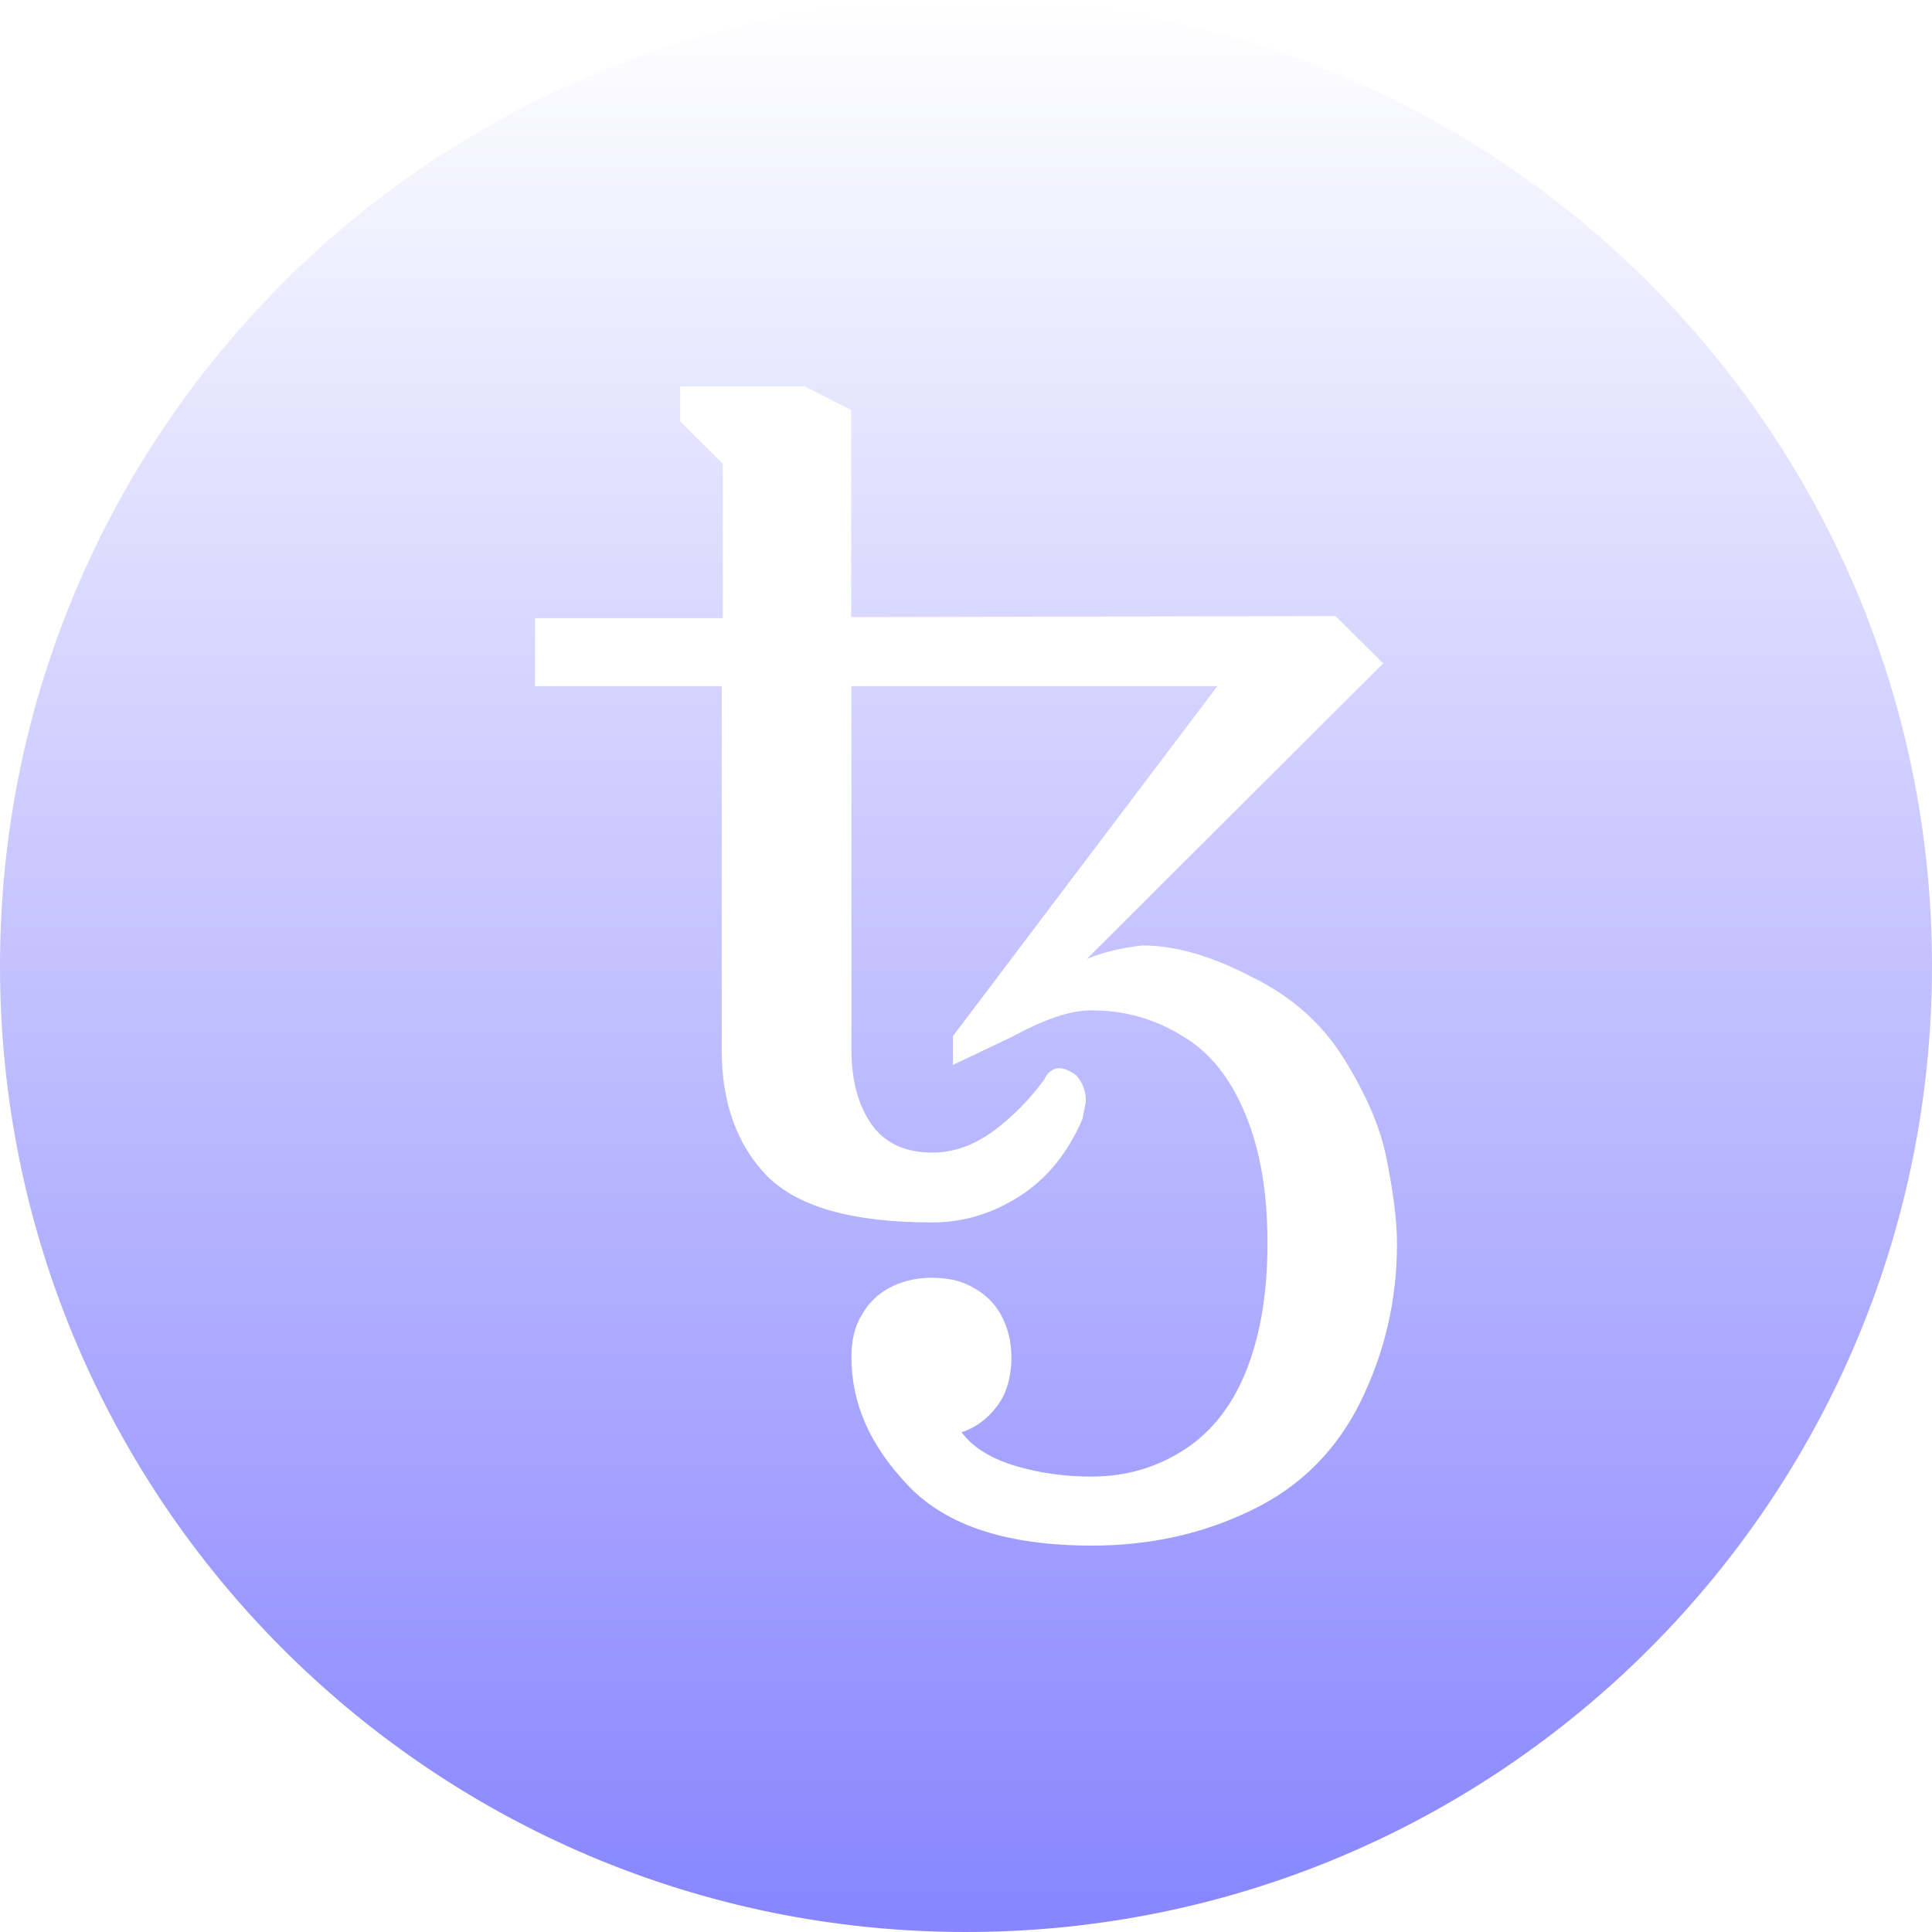
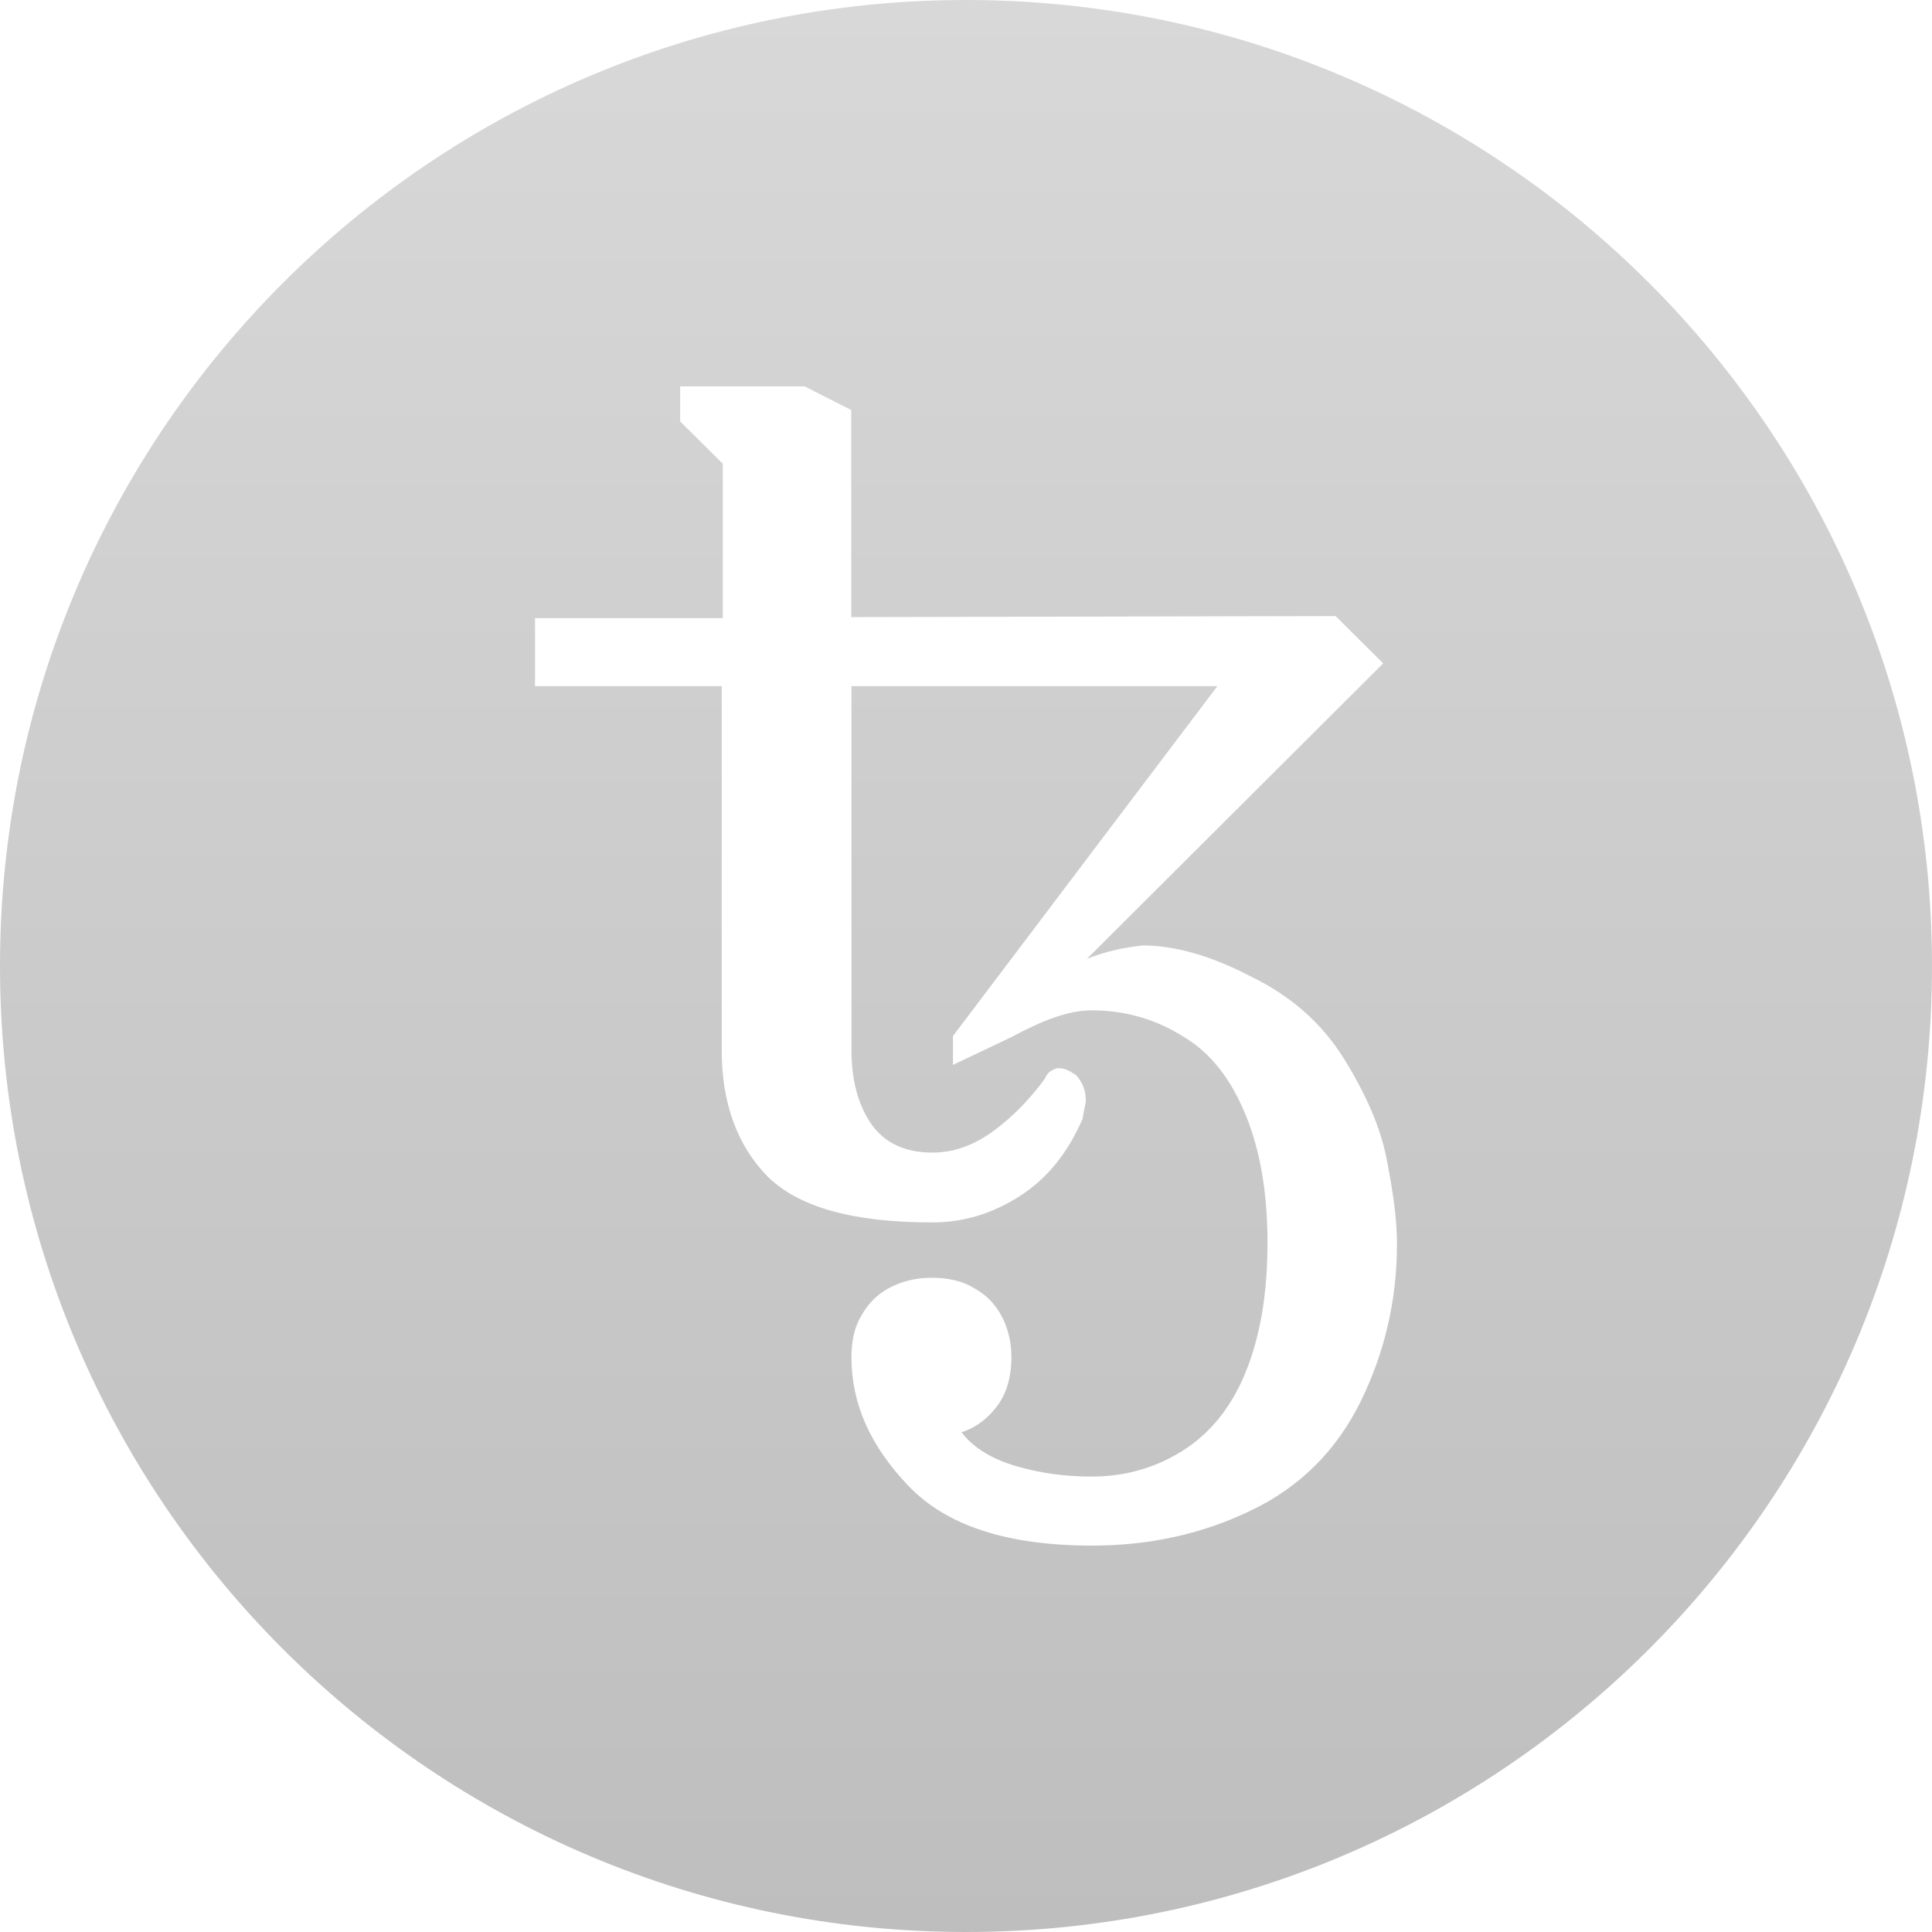
<svg xmlns="http://www.w3.org/2000/svg" width="65" height="65" viewBox="0 0 65 65" fill="none">
-   <path fill-rule="evenodd" clip-rule="evenodd" d="M32.5 65C50.449 65 65 50.449 65 32.5C65 14.551 50.449 0 32.5 0C14.551 0 0 14.551 0 32.5C0 50.449 14.551 65 32.5 65ZM30.564 49.991C31.857 51.344 33.916 52 36.741 52C38.659 52 40.437 51.616 42.081 50.821C43.754 50.026 44.976 48.778 45.777 47.153C46.578 45.521 47 43.756 47 41.852C47 40.988 46.859 40.053 46.649 38.979C46.438 37.905 45.946 36.796 45.215 35.617C44.484 34.439 43.437 33.504 42.074 32.849C40.753 32.158 39.531 31.81 38.448 31.81C37.788 31.879 37.155 32.019 36.565 32.263L46.536 22.318L44.934 20.727L28.639 20.762V13.795L27.072 13H22.884V14.179L24.317 15.601V20.797H18V23.085H24.282V35.346C24.282 37.11 24.802 38.533 25.814 39.572C26.861 40.611 28.681 41.127 31.365 41.127C32.447 41.127 33.424 40.813 34.331 40.227C35.237 39.642 35.933 38.777 36.425 37.633C36.46 37.361 36.53 37.152 36.53 37.012C36.53 36.699 36.425 36.426 36.214 36.182C35.975 36.008 35.799 35.938 35.623 35.938C35.563 35.938 35.514 35.95 35.463 35.973C35.425 35.99 35.387 36.013 35.342 36.043C35.272 36.078 35.202 36.182 35.132 36.322C34.647 36.977 34.084 37.563 33.424 38.051C32.763 38.533 32.096 38.777 31.365 38.777C30.459 38.777 29.763 38.463 29.306 37.807C28.856 37.145 28.646 36.315 28.646 35.311V23.085H40.957L32.061 34.857V35.827L34.028 34.892C35.111 34.306 35.982 33.992 36.713 33.992C37.83 33.992 38.842 34.272 39.783 34.857C40.725 35.408 41.421 36.308 41.913 37.522C42.398 38.7 42.643 40.123 42.643 41.818C42.643 43.38 42.44 44.761 41.983 45.974C41.526 47.188 40.83 48.122 39.889 48.743C38.947 49.364 37.9 49.678 36.713 49.678C35.869 49.678 35.033 49.573 34.197 49.329C33.361 49.085 32.735 48.701 32.349 48.185C32.806 48.046 33.22 47.739 33.536 47.32C33.853 46.909 34.028 46.351 34.028 45.66C34.028 45.102 33.888 44.621 33.677 44.238C33.466 43.854 33.157 43.547 32.77 43.338C32.384 43.094 31.899 42.989 31.337 42.989C30.775 42.989 30.29 43.129 29.904 43.338C29.517 43.547 29.208 43.854 28.997 44.238C28.751 44.621 28.646 45.109 28.646 45.66C28.646 47.223 29.271 48.638 30.564 49.991Z" fill="url(#paint0_linear)" />
+   <path fill-rule="evenodd" clip-rule="evenodd" d="M32.5 65C50.449 65 65 50.449 65 32.5C65 14.551 50.449 0 32.5 0C14.551 0 0 14.551 0 32.5C0 50.449 14.551 65 32.5 65ZM30.564 49.991C31.857 51.344 33.916 52 36.741 52C38.659 52 40.437 51.616 42.081 50.821C43.754 50.026 44.976 48.778 45.777 47.153C46.578 45.521 47 43.756 47 41.852C47 40.988 46.859 40.053 46.649 38.979C46.438 37.905 45.946 36.796 45.215 35.617C44.484 34.439 43.437 33.504 42.074 32.849C40.753 32.158 39.53 31.809 38.448 31.809C37.788 31.879 37.155 32.019 36.565 32.263L46.536 22.318L44.934 20.727L28.639 20.762V13.795L27.072 13H22.884V14.179L24.317 15.601V20.797H18V23.085H24.282V35.346C24.282 37.11 24.802 38.533 25.814 39.572C26.861 40.611 28.681 41.127 31.365 41.127C32.447 41.127 33.424 40.813 34.331 40.227C35.237 39.642 35.933 38.777 36.425 37.633C36.441 37.506 36.465 37.393 36.486 37.294C36.51 37.181 36.53 37.087 36.53 37.012C36.53 36.699 36.425 36.426 36.214 36.182C35.975 36.008 35.799 35.938 35.623 35.938C35.518 35.938 35.448 35.973 35.342 36.043C35.272 36.078 35.202 36.182 35.132 36.322C34.647 36.977 34.085 37.563 33.424 38.051C32.764 38.533 32.096 38.777 31.365 38.777C30.459 38.777 29.763 38.463 29.306 37.807C28.857 37.145 28.646 36.315 28.646 35.311V23.085H40.957L32.061 34.857V35.827L34.028 34.892C35.111 34.306 35.982 33.992 36.713 33.992C37.83 33.992 38.842 34.272 39.783 34.857C40.725 35.408 41.421 36.308 41.913 37.522C42.397 38.7 42.643 40.123 42.643 41.818C42.643 43.38 42.44 44.761 41.983 45.974C41.526 47.188 40.83 48.122 39.889 48.743C38.947 49.364 37.9 49.678 36.713 49.678C35.869 49.678 35.033 49.573 34.197 49.329C33.361 49.085 32.735 48.701 32.349 48.185C32.806 48.046 33.22 47.739 33.536 47.32C33.853 46.909 34.028 46.351 34.028 45.66C34.028 45.102 33.888 44.621 33.677 44.238C33.466 43.854 33.157 43.547 32.77 43.338C32.384 43.094 31.899 42.989 31.337 42.989C30.775 42.989 30.29 43.129 29.904 43.338C29.517 43.547 29.208 43.854 28.997 44.238C28.751 44.621 28.646 45.109 28.646 45.66C28.646 47.223 29.271 48.638 30.564 49.991Z" fill="url(#paint0_linear)" />
  <defs>
    <linearGradient id="paint0_linear" x1="32.5" y1="0" x2="32.5" y2="65" gradientUnits="userSpaceOnUse">
-       <stop stop-color="white" />
-       <stop offset="1" stop-color="#8785FF" />
+       <stop stop-color="#D8D8D8" />
+       <stop offset="1" stop-color="#BEBEBE" />
    </linearGradient>
  </defs>
</svg>
